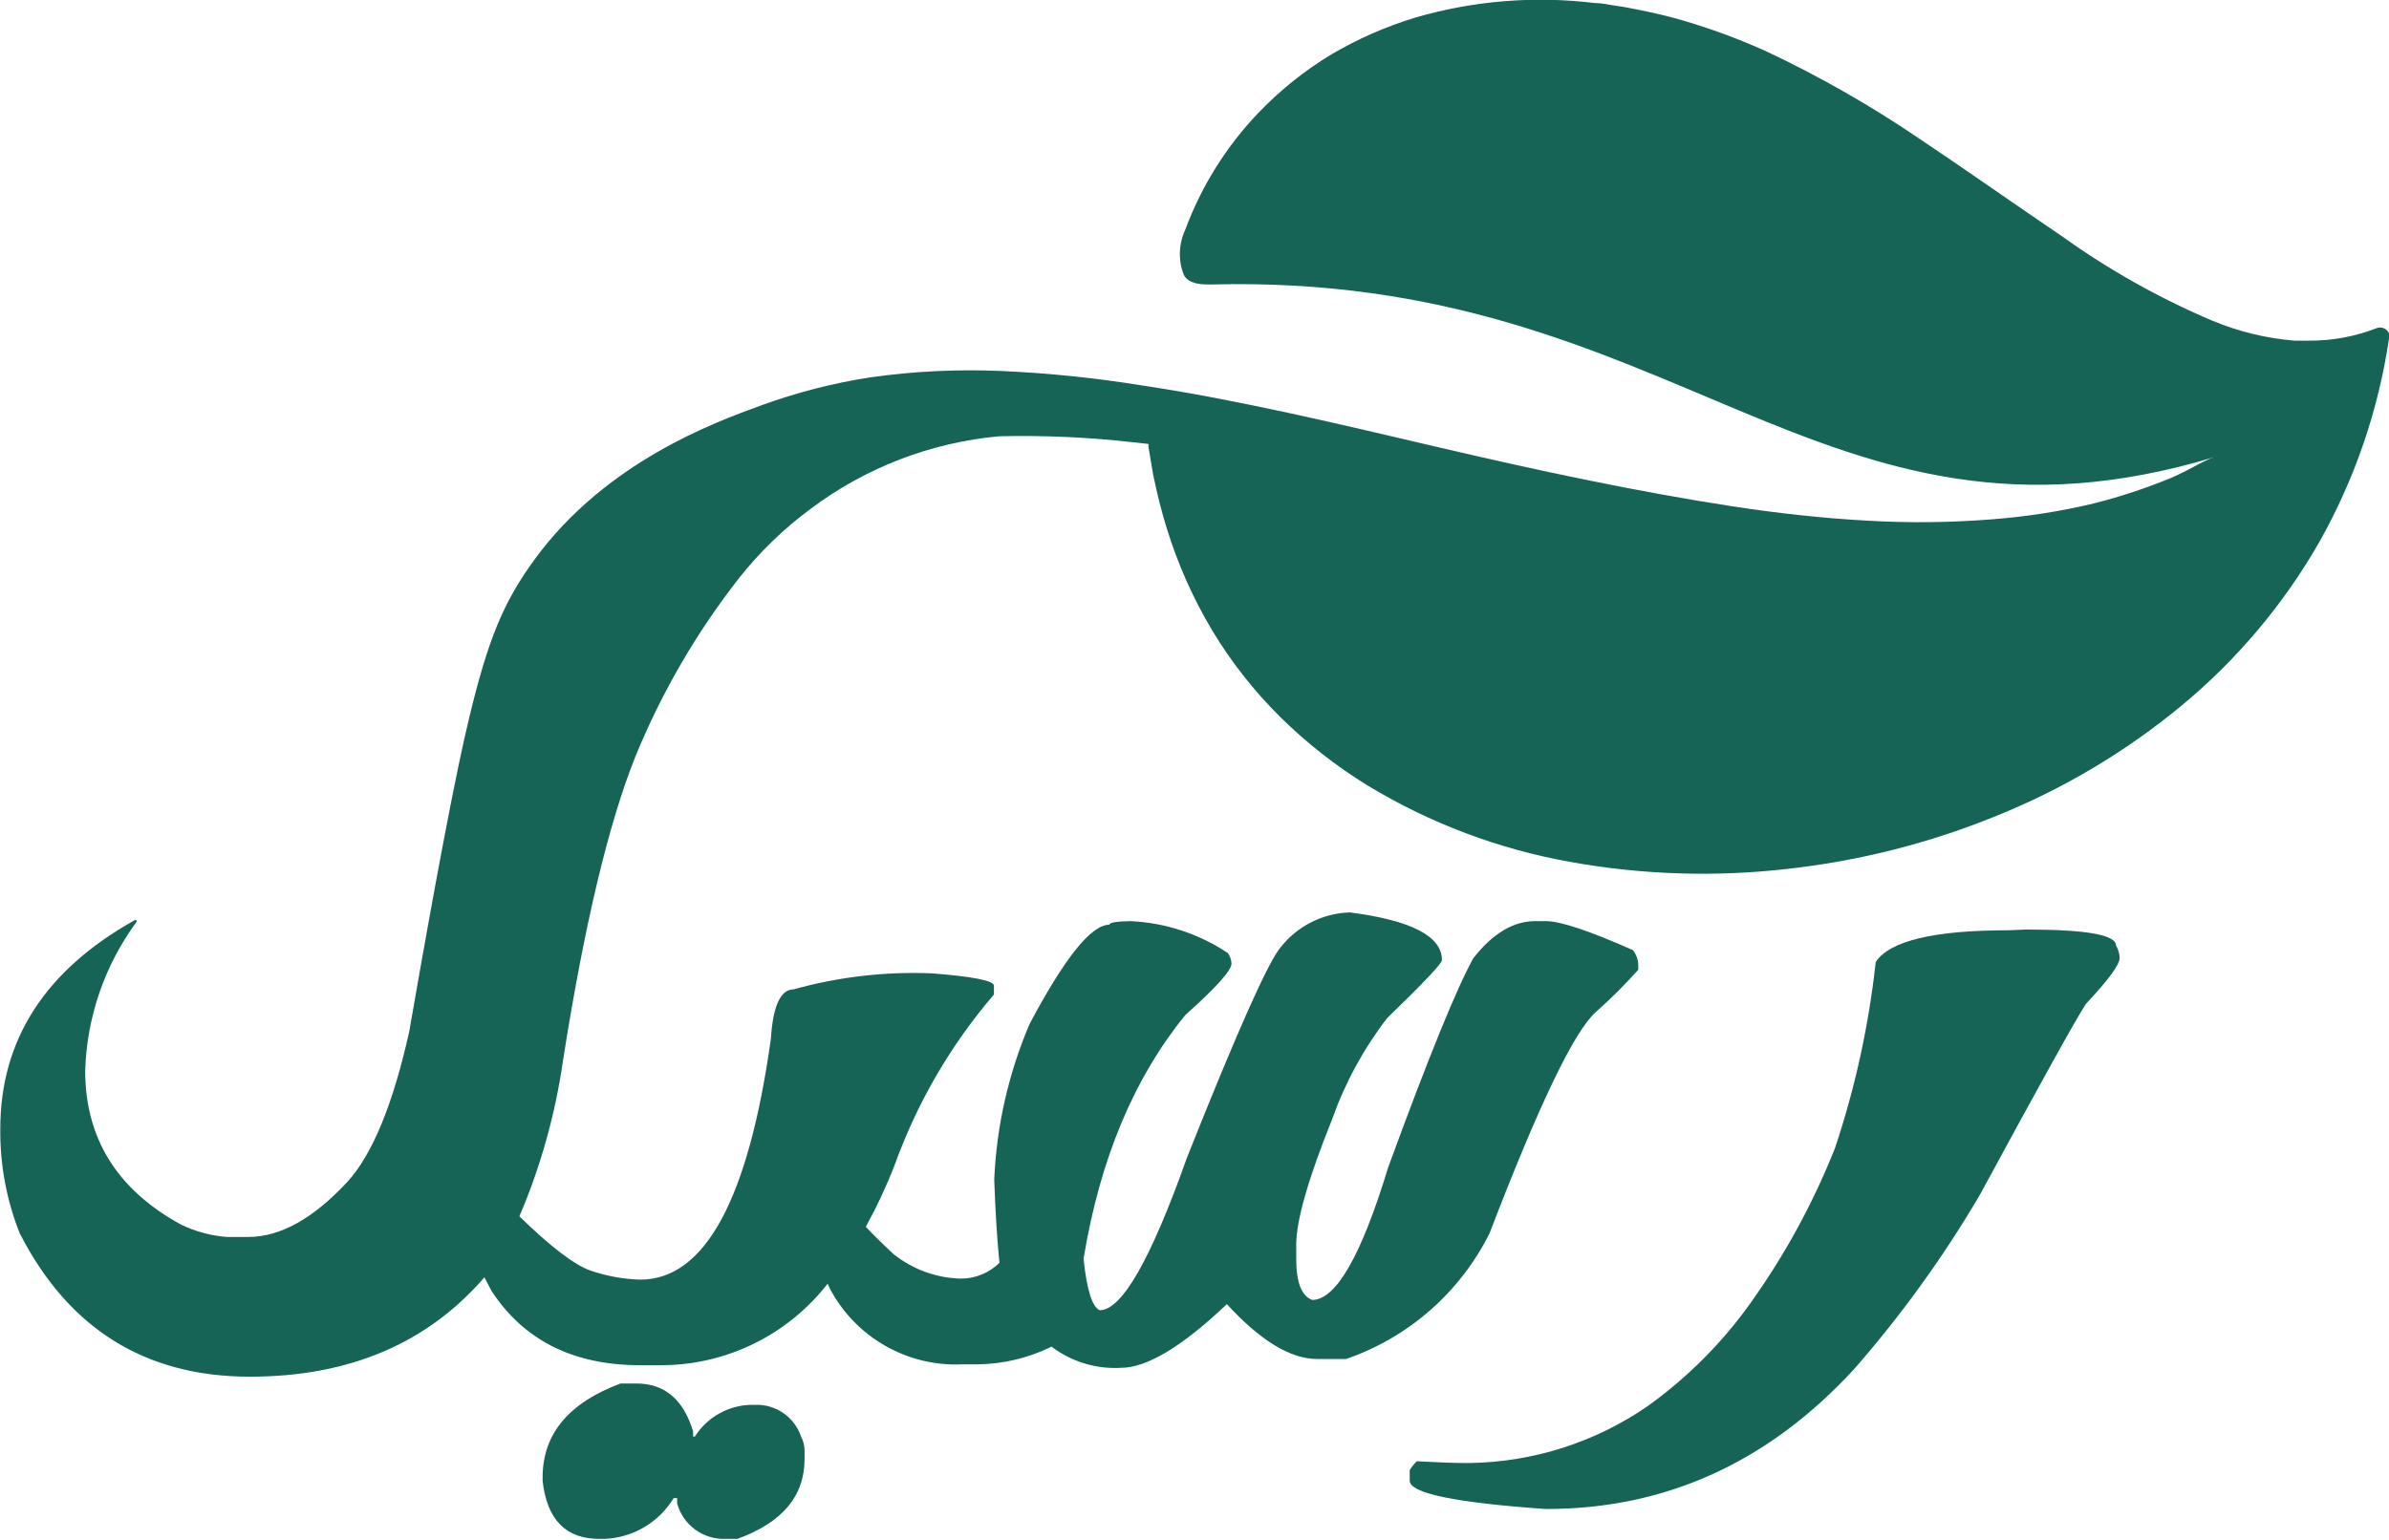
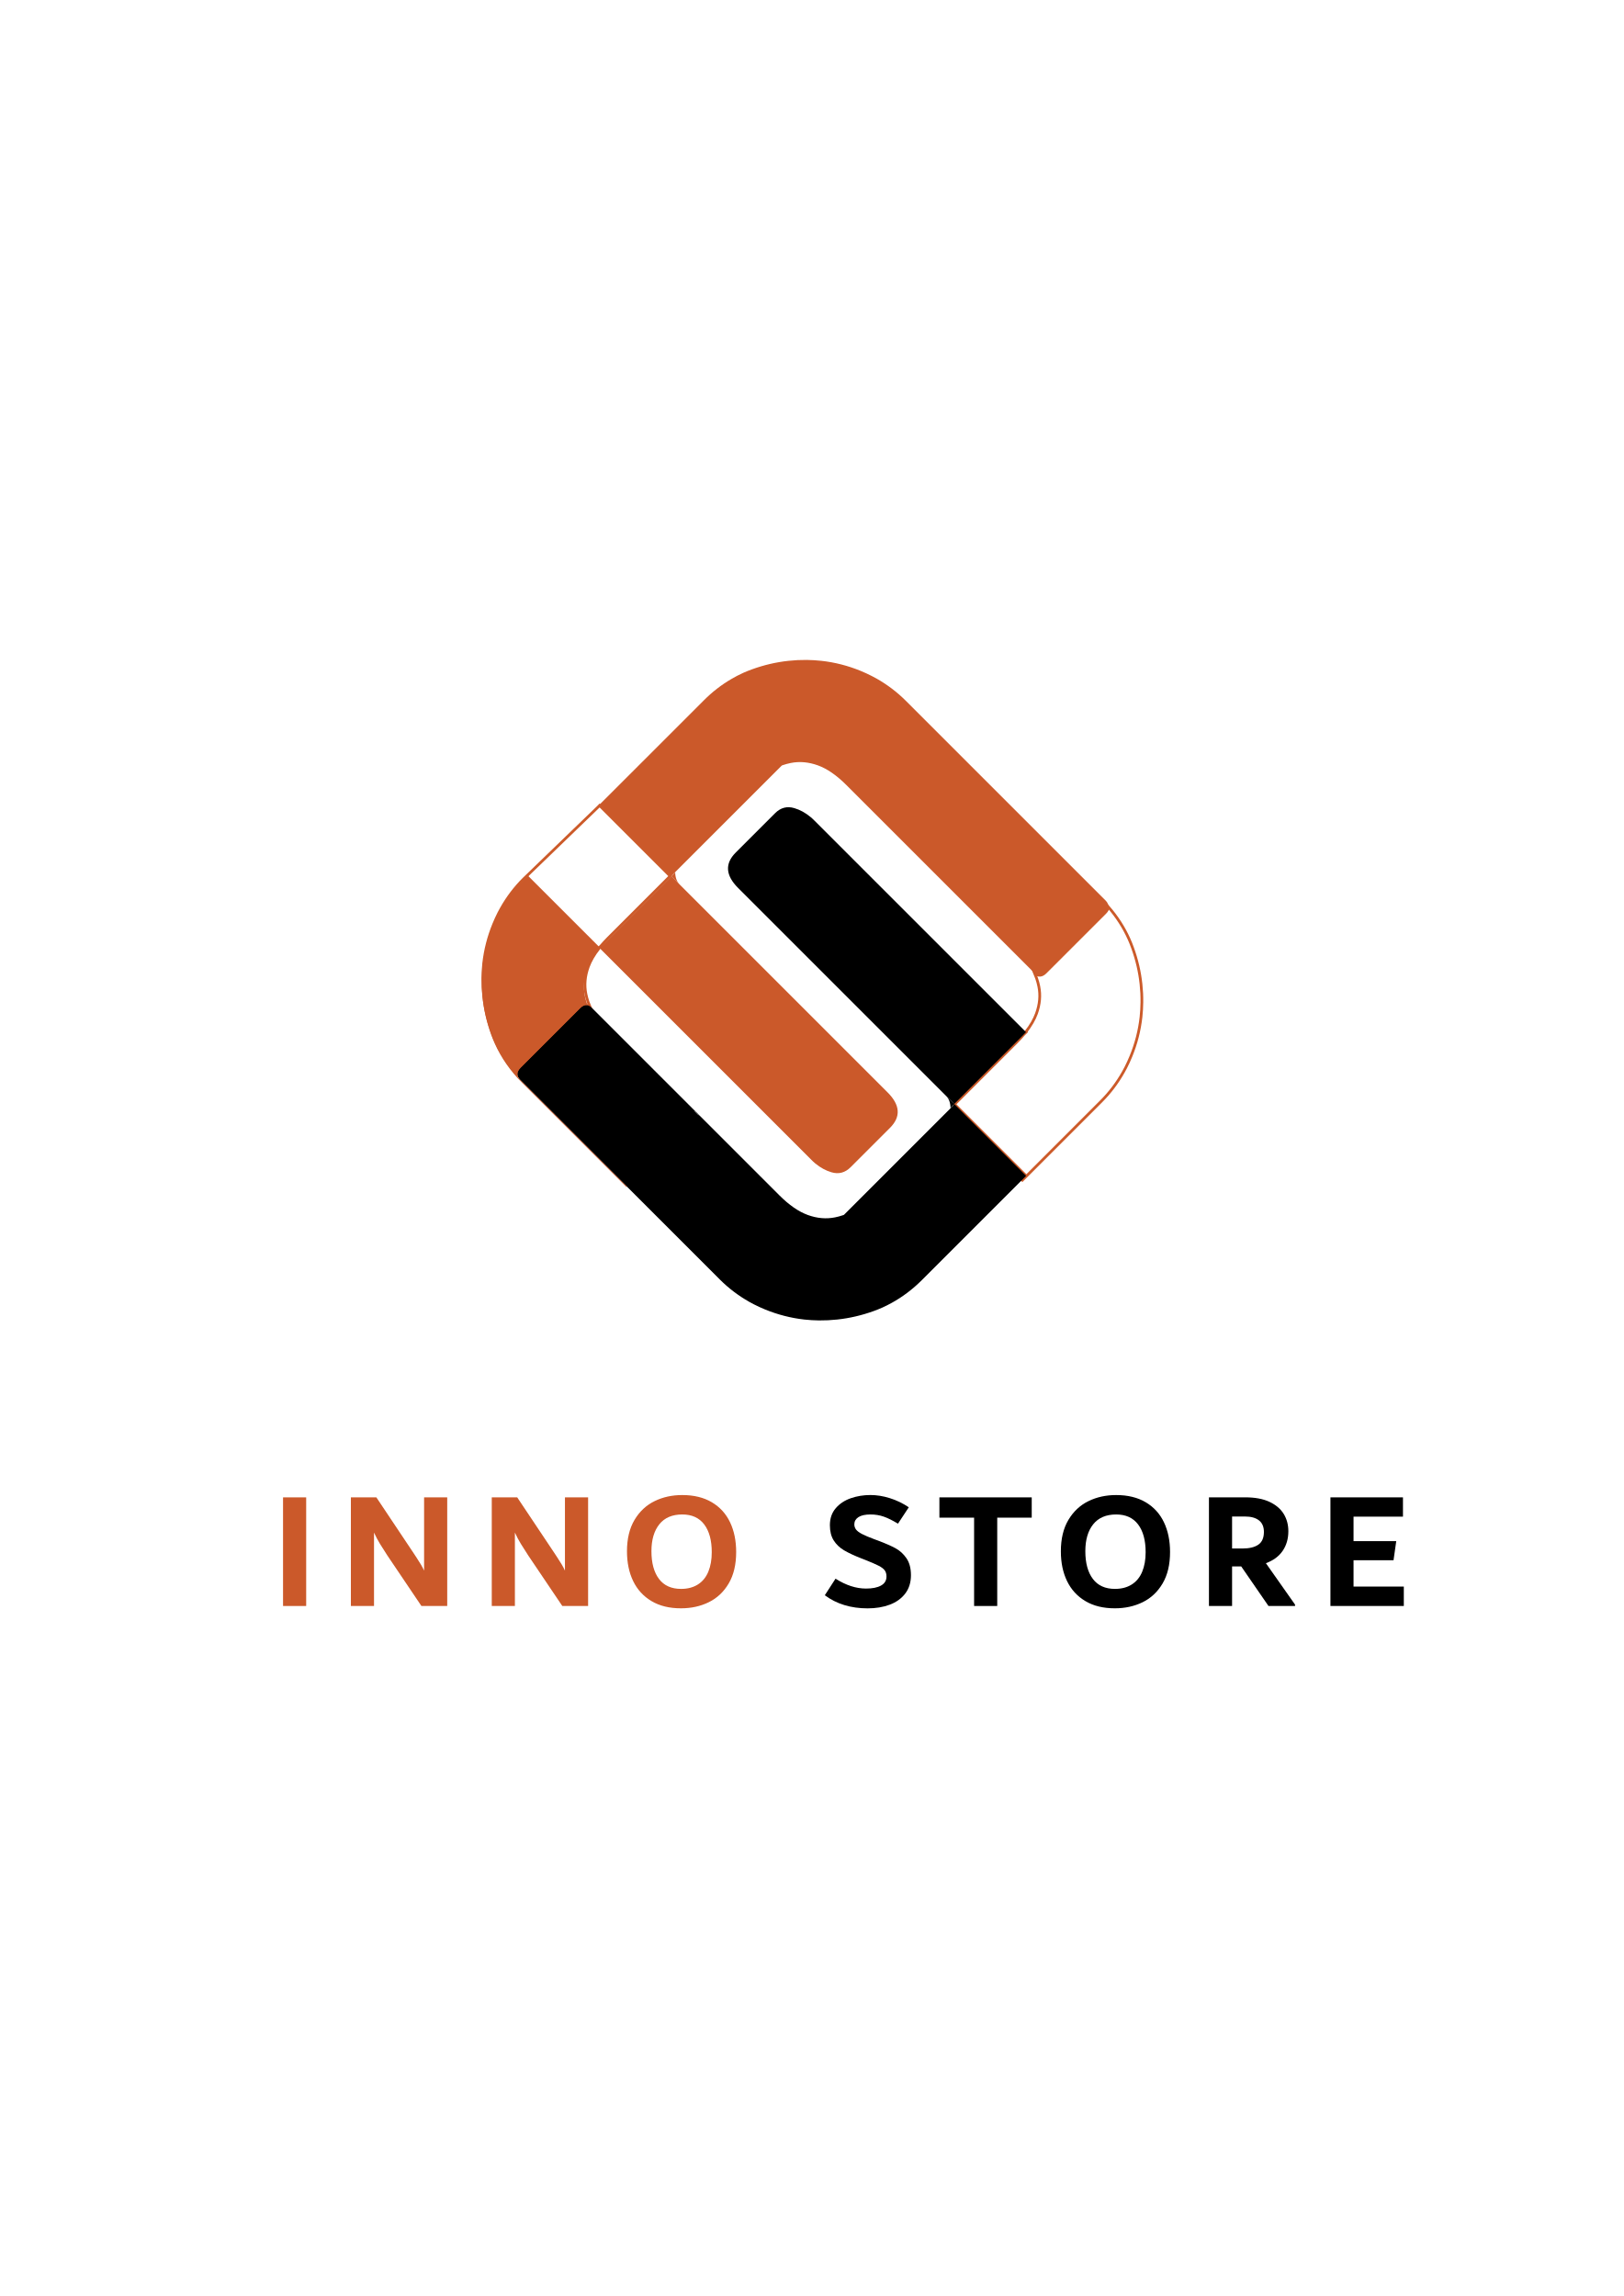
- <svg xmlns="http://www.w3.org/2000/svg" id="Layer_1" data-name="Layer 1" viewBox="0 0 164.62 106.1">
-   <defs>
-     <style>.cls-1{fill:#156456;}</style>
-   </defs>
-   <path class="cls-1" d="M382.3,104.45a40.75,40.75,0,0,1-4.79,14A41.22,41.22,0,0,1,368,129.75a48.37,48.37,0,0,1-12.74,7.59A53.68,53.68,0,0,1,340.84,141a51.29,51.29,0,0,1-14.89-.47,40.7,40.7,0,0,1-14.05-5.29,33.6,33.6,0,0,1-6-4.71,30.6,30.6,0,0,1-4.71-6,32.22,32.22,0,0,1-3.11-7c-.38-1.22-.68-2.45-.94-3.71-.1-.64-.23-1.3-.32-1.91l0-.2-1-.11a67.94,67.94,0,0,0-9.28-.42,25.5,25.5,0,0,0-13,5,26,26,0,0,0-5,4.86,51.74,51.74,0,0,0-7.07,12.2q-2.79,6.95-5,21a42.81,42.81,0,0,1-3,10.71q3.27,3.18,4.91,3.74a11.61,11.61,0,0,0,3.42.62q6.68,0,9-16.6c.14-2.27.67-3.41,1.58-3.41a30.7,30.7,0,0,1,9.52-1.1c2.84.22,4.27.51,4.27.85v.61a37.6,37.6,0,0,0-6.83,11.72,35.73,35.73,0,0,1-2,4.29c.6.63,1.23,1.25,1.9,1.87a7.71,7.71,0,0,0,4.63,1.7,3.77,3.77,0,0,0,2.68-1.09q-.24-2.35-.36-5.74a30.7,30.7,0,0,1,2.44-10.73q3.63-6.84,5.49-6.83c0-.15.49-.23,1.46-.25a13.2,13.2,0,0,1,6.71,2.2,1.36,1.36,0,0,1,.25.73q0,.7-3.18,3.54-5.3,6.5-7,16.71V168c.22,2.06.59,3.2,1.1,3.42q2.28,0,6-10.49,5.17-13,6.46-14.52A6.31,6.31,0,0,1,310.7,144q6.35.82,6.34,3.29,0,.34-3.78,4a25.16,25.16,0,0,0-3.78,6.95Q307,164.4,307,166.9v1c0,1.61.37,2.54,1.1,2.81q2.46,0,5.24-9.15,4.13-11.28,5.86-14.4,2-2.56,4.27-2.56h.73q1.5,0,6,2a1.74,1.74,0,0,1,.37,1.1v.25a34.52,34.52,0,0,1-2.93,2.92q-2.24,2-7.32,15.25a17.37,17.37,0,0,1-9.88,8.66h-2q-2.75,0-6.22-3.78-4.63,4.4-7.32,4.39a7.22,7.22,0,0,1-4.76-1.46,11.83,11.83,0,0,1-5.12,1.22H284a9.81,9.81,0,0,1-9.15-5.25,2.92,2.92,0,0,1-.14-.31,14.54,14.54,0,0,1-11.57,5.62h-1.34q-6.9,0-10.25-5.12l-.49-.94q-5.92,6.85-16.16,6.85-10.8,0-15.86-9.88a19,19,0,0,1-1.34-7.2q0-9.21,9.27-14.39h.12v.12a18.23,18.23,0,0,0-3.54,10.25q0,7,6.59,10.61a8.82,8.82,0,0,0,3.17.86h1.47q3.31,0,6.83-3.79,2.59-2.83,4.27-10.37,2.8-16.15,4.15-21.71c1.29-5.32,2.32-7.87,4.51-10.86,4.9-6.69,12.36-9.41,15.57-10.58a39.55,39.55,0,0,1,7.54-1.94,49.2,49.2,0,0,1,9-.44,83.92,83.92,0,0,1,9.74,1c6.67,1,13.58,2.66,20.46,4.27S330.51,115,337,116c3.25.5,6.4.84,9.41,1a62.28,62.28,0,0,0,8.47-.09A44.88,44.88,0,0,0,362,115.8a39.46,39.46,0,0,0,5.26-1.74c1.3-.55,2.25-1.21,3-1.44-27.26,8.2-36.91-12.77-69.2-11.9-.49,0-1.45,0-1.8-.65a3.92,3.92,0,0,1,.08-3.09,23.43,23.43,0,0,1,5.08-8.12,24.53,24.53,0,0,1,5-4,26.87,26.87,0,0,1,5.79-2.54,30.89,30.89,0,0,1,12.37-1c.51,0,1,.13,1.54.2s1,.18,1.49.27c1,.2,2,.43,3,.72a44.31,44.31,0,0,1,5.74,2.12,77.13,77.13,0,0,1,10.53,6c3.34,2.23,6.61,4.55,9.91,6.78a53.84,53.84,0,0,0,10.35,5.81,18.68,18.68,0,0,0,5.65,1.37l1,0a12.62,12.62,0,0,0,4.68-.87h0a.67.67,0,0,1,.85.41A.89.89,0,0,1,382.3,104.45Z" transform="translate(-217.68 -81.11)" />
-   <path class="cls-1" d="M272.88,180.13a3.22,3.22,0,0,0-3.17-2.19h-.24a4.7,4.7,0,0,0-3.91,2.19h-.12v-.36q-1-3.3-3.9-3.3h-1.1q-5.37,2-5.37,6.47v.24c.3,2.69,1.61,4,3.9,4h.37a5.85,5.85,0,0,0,4.76-2.81h.24v.37a3.33,3.33,0,0,0,3.3,2.44h.85q4.63-1.68,4.63-5.49v-.61A2.09,2.09,0,0,0,272.88,180.13Z" transform="translate(-217.68 -81.11)" />
-   <path class="cls-1" d="M357.27,145.18c4.15,0,6.22.36,6.22,1.1a1.87,1.87,0,0,1,.25.85c0,.47-.77,1.52-2.32,3.17q-.89,1.32-7.32,13.18a79,79,0,0,1-8.66,12q-8.88,9.65-21.23,9.64-9.39-.65-9.39-1.95v-.73a2.92,2.92,0,0,1,.49-.61c1.48.08,2.58.12,3.29.12H319a22.16,22.16,0,0,0,12.2-3.91,30.55,30.55,0,0,0,7.07-7.07,50.2,50.2,0,0,0,5.86-10.74,61.35,61.35,0,0,0,2.8-12.81q1.44-2.19,9.15-2.19Z" transform="translate(-217.68 -81.11)" />
+ <svg xmlns="http://www.w3.org/2000/svg" version="1.1" id="Layer_1" x="0px" y="0px" viewBox="0 0 595.28 841.89" style="enable-background:new 0 0 595.28 841.89;" xml:space="preserve">
+   <style type="text/css">
+ 	.st0{fill:#CB592A;}
+ 	.st1{fill:none;}
+ 	.st2{fill:none;stroke:#CC5A29;stroke-miterlimit:10;}
+ </style>
+   <g>
+     <path class="st0" d="M103.77,588.88v-39.83h8.48v39.83H103.77z" />
+     <path class="st0" d="M163.96,549.05v39.83h-9.46l-12.51-18.56c-1.07-1.64-1.97-3.06-2.71-4.27c-0.74-1.21-1.46-2.57-2.16-4.09   v26.92h-8.48v-39.83h9.34l13.62,20.4c0.16,0.25,0.53,0.81,1.11,1.69c0.57,0.88,1.1,1.71,1.57,2.49c0.47,0.78,0.87,1.54,1.2,2.27   v-26.86H163.96z" />
+     <path class="st0" d="M215.61,549.05v39.83h-9.46l-12.51-18.56c-1.07-1.64-1.97-3.06-2.71-4.27c-0.74-1.21-1.46-2.57-2.16-4.09   v26.92h-8.48v-39.83h9.33l13.62,20.4c0.16,0.25,0.53,0.81,1.11,1.69s1.1,1.71,1.57,2.49c0.47,0.78,0.87,1.54,1.2,2.27v-26.86   H215.61z" />
+     <path class="st0" d="M238.86,587.09c-2.97-1.76-5.21-4.21-6.73-7.34c-1.51-3.13-2.27-6.77-2.27-10.91c0-4.59,0.92-8.43,2.76-11.52   c1.84-3.09,4.29-5.39,7.34-6.88c3.05-1.5,6.44-2.24,10.16-2.24c4.26,0,7.87,0.88,10.84,2.64c2.97,1.76,5.2,4.21,6.69,7.34   c1.49,3.13,2.24,6.77,2.24,10.91c0,4.59-0.91,8.43-2.73,11.52c-1.82,3.09-4.26,5.39-7.31,6.88c-3.05,1.5-6.44,2.24-10.17,2.24   C245.44,589.74,241.83,588.86,238.86,587.09z M255.87,580.98c1.7-1.08,2.97-2.64,3.81-4.67c0.84-2.03,1.26-4.41,1.26-7.16   c0-4.34-0.92-7.73-2.76-10.17s-4.52-3.66-8.05-3.66c-3.68,0-6.49,1.2-8.41,3.6c-1.92,2.4-2.89,5.68-2.89,9.86   c0,4.34,0.92,7.73,2.76,10.17c1.84,2.44,4.54,3.66,8.11,3.66C252.12,582.61,254.17,582.06,255.87,580.98z" />
+     <path d="M302.39,584.94l3.93-6.08c3.81,2.42,7.53,3.63,11.18,3.63c2.33,0,4.17-0.37,5.5-1.11c1.33-0.74,2-1.84,2-3.32   c0-0.9-0.21-1.65-0.64-2.24c-0.43-0.59-1.19-1.17-2.27-1.72c-1.09-0.55-2.71-1.26-4.88-2.12l-1.41-0.55   c-2.62-1.02-4.73-2.01-6.33-2.95c-1.6-0.94-2.87-2.15-3.81-3.63c-0.94-1.47-1.41-3.34-1.41-5.59c0-2.5,0.72-4.58,2.15-6.24   c1.43-1.66,3.28-2.88,5.53-3.66c2.25-0.78,4.65-1.17,7.19-1.17c2.29,0,4.66,0.38,7.09,1.14c2.44,0.76,4.76,1.88,6.97,3.35   l-3.97,6.02c-1.95-1.19-3.68-2.05-5.19-2.58c-1.51-0.53-3.13-0.8-4.88-0.8c-1.95,0-3.43,0.33-4.43,0.98c-1,0.66-1.5,1.54-1.5,2.64   c0,0.7,0.2,1.32,0.61,1.88c0.41,0.55,1.14,1.11,2.2,1.66s2.58,1.2,4.58,1.94l1.34,0.49c2.6,0.98,4.71,1.91,6.32,2.77   c1.61,0.86,2.96,2.09,4.06,3.69c1.1,1.6,1.65,3.67,1.65,6.21c0,2.66-0.7,4.91-2.09,6.73c-1.39,1.82-3.29,3.19-5.68,4.09   c-2.39,0.9-5.11,1.35-8.14,1.35C311.91,589.74,306.69,588.14,302.39,584.94z" />
+     <path d="M378.25,549.05v7.44h-12.65v32.39h-8.48v-32.39H344.4v-7.44H378.25z" />
+     <path d="M397.93,587.09c-2.97-1.76-5.21-4.21-6.73-7.34c-1.52-3.13-2.27-6.77-2.27-10.91c0-4.59,0.92-8.43,2.76-11.52   s4.29-5.39,7.34-6.88c3.05-1.5,6.44-2.24,10.16-2.24c4.26,0,7.87,0.88,10.84,2.64c2.97,1.76,5.2,4.21,6.69,7.34   c1.49,3.13,2.24,6.77,2.24,10.91c0,4.59-0.91,8.43-2.73,11.52c-1.82,3.09-4.26,5.39-7.31,6.88s-6.44,2.24-10.16,2.24   C404.51,589.74,400.9,588.86,397.93,587.09z M414.94,580.98c1.7-1.08,2.97-2.64,3.81-4.67c0.84-2.03,1.26-4.41,1.26-7.16   c0-4.34-0.92-7.73-2.76-10.17s-4.52-3.66-8.05-3.66c-3.68,0-6.49,1.2-8.41,3.6c-1.92,2.4-2.89,5.68-2.89,9.86   c0,4.34,0.92,7.73,2.76,10.17c1.84,2.44,4.54,3.66,8.11,3.66C411.18,582.61,413.24,582.06,414.94,580.98z" />
+     <path d="M474.79,588.38v0.49h-9.75l-9.99-14.5h-3.35v14.5h-8.48v-39.83h13.33c3.52,0,6.46,0.54,8.81,1.63   c2.35,1.09,4.1,2.56,5.25,4.42c1.15,1.87,1.72,3.99,1.72,6.36c0,2.79-0.7,5.19-2.09,7.22c-1.39,2.03-3.44,3.53-6.14,4.52   L474.79,588.38z M451.7,567.8h3.83c2.51,0,4.44-0.47,5.8-1.41c1.36-0.94,2.04-2.5,2.04-4.67c0-1.88-0.61-3.3-1.82-4.24   c-1.21-0.94-2.91-1.41-5.08-1.41h-4.77V567.8z" />
+     <path d="M496.23,581.75h18.43v7.13h-26.9v-39.83h26.59v7.07h-18.12v8.97h15.66l-1,7.01h-14.66V581.75z" />
+   </g>
+   <g>
+     <path class="st1" d="M379.99,371.64c-0.8,2.2-2.1,4.44-3.9,6.74l-77.42-77.43c-0.5-0.49-1-0.95-1.51-1.37l-0.08-0.07   c-1.84-1.51-3.79-2.58-5.86-3.19c-2.66-0.8-5-0.19-7.02,1.83l-14.47,14.47c-4.03,4.02-3.73,8.34,0.87,12.95l76.22,76.22   c1.06,1.06,1.61,2.52,1.66,4.38c0,0.07-0.01,0.15-0.01,0.22l-39.06,39.06c-0.11,0.04-0.22,0.09-0.34,0.13   c-0.97,0.34-1.96,0.6-2.95,0.8c-3.24,0.65-6.55,0.36-9.93-0.86c-3.38-1.22-6.88-3.64-10.48-7.24l-29.53-29.53l2.83-2.84   c-0.98,0.98-2.35,1.52-4.05,1.62l-37.91-37.91c-0.55-0.55-1.1-0.89-1.66-1.02c-0.05-0.15-0.11-0.3-0.16-0.45   c-0.34-0.97-0.6-1.96-0.8-2.94c-0.65-3.24-0.36-6.56,0.86-9.94c0.89-2.46,2.42-4.99,4.57-7.57l77.5,77.5c0.49,0.49,1,0.95,1.5,1.38   l0.08,0.06c1.84,1.52,3.8,2.59,5.86,3.2c2.67,0.79,5.01,0.18,7.02-1.83l14.47-14.47c4.03-4.03,3.74-8.35-0.87-12.96l-76.22-76.22   c-1.06-1.05-1.61-2.52-1.66-4.38c0-0.07,0.01-0.14,0.01-0.21l39.07-39.07c0.11-0.04,0.22-0.09,0.33-0.13   c0.97-0.33,1.96-0.6,2.95-0.8c3.24-0.65,6.55-0.35,9.94,0.87c3.38,1.22,6.87,3.63,10.47,7.23l29.54,29.54l-0.57,0.57l-3.02,3.02   c1.06-1.05,2.52-1.61,4.38-1.66c0.38-0.01,0.78,0.01,1.18,0.04l37.15,37.15c0.11,0.11,0.22,0.19,0.33,0.29   c0.27,0.64,0.53,1.28,0.75,1.93c0.34,0.97,0.6,1.96,0.8,2.95C381.5,364.94,381.21,368.26,379.99,371.64z" />
+     <path class="st1" d="M246.08,321.24l-23.56,23.56c-0.9,0.9-1.73,1.79-2.48,2.68l26.13-26.13L246.08,321.24z" />
+     <path class="st1" d="M349.95,404.92l22.81-22.81c0.92-0.92,1.75-1.83,2.52-2.73l-25.43,25.43L349.95,404.92z" />
+     <path class="st2" d="M418.31,360.86c-0.48-4.54-1.53-9.01-3.13-13.4c-0.38-1.07-0.81-2.11-1.26-3.13c-1.9-4.25-4.44-8.18-7.6-11.81   c-0.07,0.72-0.47,1.46-1.22,2.21l-21.81,21.8c-1.33,1.34-2.66,1.42-3.99,0.29c0.27,0.64,0.53,1.28,0.75,1.93   c0.34,0.97,0.6,1.96,0.8,2.95c0.65,3.24,0.36,6.56-0.86,9.94c-0.8,2.2-2.1,4.44-3.9,6.74l0.09,0.09l-0.91,0.91   c-0.76,0.9-1.6,1.81-2.51,2.73l-22.81,22.81l26.24,26.24l-1.52,1.52c0.04,0.03,0.07,0.06,0.11,0.09l28.84-28.85   c3.24-3.23,5.96-6.83,8.2-10.8c0.31-0.55,0.61-1.12,0.91-1.68c0.68-1.35,1.33-2.73,1.9-4.15c1.91-4.65,3.13-9.44,3.68-14.36   c0.19-1.78,0.3-3.58,0.32-5.39C418.66,365.29,418.55,363.07,418.31,360.86z" />
+     <path class="st2" d="M220.22,295l-28.2,27.24c-3.24,3.23-5.96,6.83-8.2,10.8c-0.31,0.55-0.61,1.12-0.91,1.68   c-0.68,1.35-1.33,2.73-1.9,4.15c-1.91,4.65-3.13,9.44-3.68,14.36c-0.19,1.78-0.3,3.58-0.32,5.39c-0.02,2.25,0.09,4.47,0.33,6.68   c0.48,4.54,1.53,9.01,3.13,13.4c0.38,1.07,0.81,2.11,1.26,3.13c1.9,4.25,4.44,8.18,7.6,11.81c0.07-0.72,0.47-1.46,1.22-2.21   l21.81-21.8c1.33-1.34,2.66-1.42,3.99-0.29c-0.27-0.64-0.53-1.28-0.75-1.93c-0.34-0.97-0.6-1.96-0.8-2.95   c-0.65-3.24-0.36-6.56,0.86-9.94c0.8-2.2,2.1-4.44,3.9-6.74l-0.09-0.09l0.91-0.91c0.76-0.9,1.6-1.81,2.51-2.73l22.81-22.81   L219.46,295" />
+     <path d="M346.82,401.79c1.05,1.05,1.61,2.52,1.66,4.38l1.36-1.36L346.82,401.79z" />
+     <path d="M349.95,404.92l-1.48,1.47c0-0.07,0.01-0.15,0.01-0.22l1.36-1.36L349.95,404.92z" />
+     <path d="M256.18,408.75l-0.18,0.18l-1.37-1.37c0.12,0,0.22-0.02,0.33-0.03L256.18,408.75z" />
+     <path d="M376.19,431.16l-38.22,38.22c-3.39,3.38-7.06,6.15-11.03,8.34c-1.12,0.62-2.27,1.2-3.44,1.73   c-1.03,0.45-2.07,0.88-3.13,1.26c-4.4,1.6-8.87,2.64-13.4,3.13c-2.21,0.24-4.44,0.35-6.68,0.33c-1.82-0.02-3.61-0.13-5.39-0.32   c-4.92-0.55-9.71-1.78-14.37-3.68c-1.42-0.58-2.8-1.22-4.14-1.9c-0.57-0.3-1.13-0.6-1.69-0.91c-3.96-2.24-7.56-4.96-10.8-8.2   l-73.2-73.2c-1.44-1.44-1.36-2.95,0.22-4.53l21.81-21.81c0.89-0.89,1.78-1.23,2.66-1.02c0.56,0.13,1.11,0.47,1.66,1.02l37.91,37.91   c-0.11,0.01-0.21,0.03-0.33,0.03l1.37,1.37l0.18-0.18l29.53,29.53c3.6,3.6,7.1,6.02,10.48,7.24c3.38,1.22,6.69,1.51,9.93,0.86   c0.99-0.2,1.98-0.46,2.95-0.8c0.12-0.04,0.23-0.09,0.34-0.13l39.06-39.06l1.48-1.47L376.19,431.16z" />
+     <path d="M297.16,299.58l-0.08-0.06c-1.84-1.52-3.8-2.59-5.87-3.2c-2.66-0.79-5-0.18-7.02,1.83l-14.47,14.47   c-4.03,4.03-3.74,8.35,0.87,12.96l76.22,76.22c0,0,0,0,0,0l3.02,3.02l25.43-25.43c0.28-0.34,0.55-0.67,0.81-1.01l-77.42-77.42   C298.17,300.46,297.66,300,297.16,299.58z" />
+     <path d="M376.18,378.47l-0.1-0.1c-0.26,0.33-0.53,0.67-0.81,1.01L376.18,378.47z" />
+     <polygon points="346.82,401.79 346.82,401.79 349.84,404.81  " />
+     <path class="st0" d="M249.2,324.36c-1.05-1.05-1.61-2.52-1.66-4.38l-1.36,1.36L249.2,324.36z" />
+     <path class="st0" d="M247.55,319.77c0,0.07-0.01,0.14-0.01,0.21l-1.36,1.36l-0.1-0.1L247.55,319.77z" />
+     <path class="st0" d="M406.32,332.52c-0.07,0.72-0.47,1.46-1.22,2.21l-21.81,21.8c-1.33,1.34-2.66,1.42-3.99,0.29   c-0.11-0.1-0.22-0.18-0.33-0.29l-68.66-68.66c-3.6-3.6-7.09-6.01-10.47-7.23c-3.39-1.22-6.7-1.52-9.94-0.87   c-0.99,0.2-1.98,0.47-2.95,0.8c-0.11,0.04-0.22,0.09-0.33,0.13l-39.07,39.07l-1.47,1.47L219.83,295l38.23-38.22   c3.08-3.09,6.41-5.66,9.98-7.75c1.45-0.86,2.95-1.64,4.48-2.33c1.03-0.45,2.07-0.88,3.14-1.26c4.39-1.6,8.86-2.64,13.4-3.13   c2.2-0.24,4.43-0.35,6.68-0.33c1.81,0.03,3.6,0.13,5.39,0.33c4.92,0.54,9.71,1.77,14.36,3.67c1.42,0.58,2.8,1.22,4.14,1.91   c0.57,0.29,1.13,0.6,1.69,0.9c3.96,2.24,7.57,4.97,10.8,8.2l73.2,73.2C406.08,330.95,406.4,331.73,406.32,332.52z" />
+     <path class="st0" d="M298.86,426.58l0.08,0.06c1.84,1.52,3.8,2.59,5.87,3.2c2.66,0.79,5,0.18,7.02-1.83l14.47-14.47   c4.03-4.03,3.74-8.35-0.87-12.96l-76.22-76.22l-3.02-3.02l-26.13,26.13c-0.06,0.08-0.12,0.15-0.18,0.23l77.5,77.5   C297.85,425.69,298.35,426.15,298.86,426.58z" />
+     <path class="st0" d="M219.84,347.68l0.02,0.02c0.06-0.08,0.12-0.15,0.18-0.23L219.84,347.68z" />
+     <path class="st0" d="M190.7,395.96c-1.44-1.44-1.36-2.95,0.22-4.53l21.81-21.81c0.89-0.89,1.78-1.23,2.66-1.02   c-0.05-0.15-0.11-0.3-0.16-0.45c-0.34-0.97-0.6-1.96-0.8-2.94c-0.65-3.24-0.36-6.56,0.86-9.94c0.89-2.46,2.42-4.99,4.57-7.57   l-0.02-0.02l0.2-0.2c0.76-0.89,1.58-1.78,2.48-2.68l-2.63,2.63l-26.25-26.24l0.17-0.17c-0.03-0.03-0.07-0.07-0.1-0.1l-2.06,2.06   c-3.24,3.24-5.97,6.84-8.2,10.8c-0.31,0.56-0.61,1.12-0.91,1.69c-0.69,1.34-1.33,2.72-1.91,4.14c-1.9,4.66-3.12,9.45-3.67,14.37   c-0.19,1.78-0.3,3.57-0.32,5.39c-0.02,2.24,0.08,4.47,0.33,6.68c0.48,4.54,1.52,9,3.12,13.4c0.39,1.06,0.81,2.1,1.27,3.13   c2.37,5.3,5.73,10.13,10.07,14.47l38.22,38.22l0.18-0.18L190.7,395.96z" />
+   </g>
+   <rect class="st1" width="595.28" height="841.89" />
</svg>
